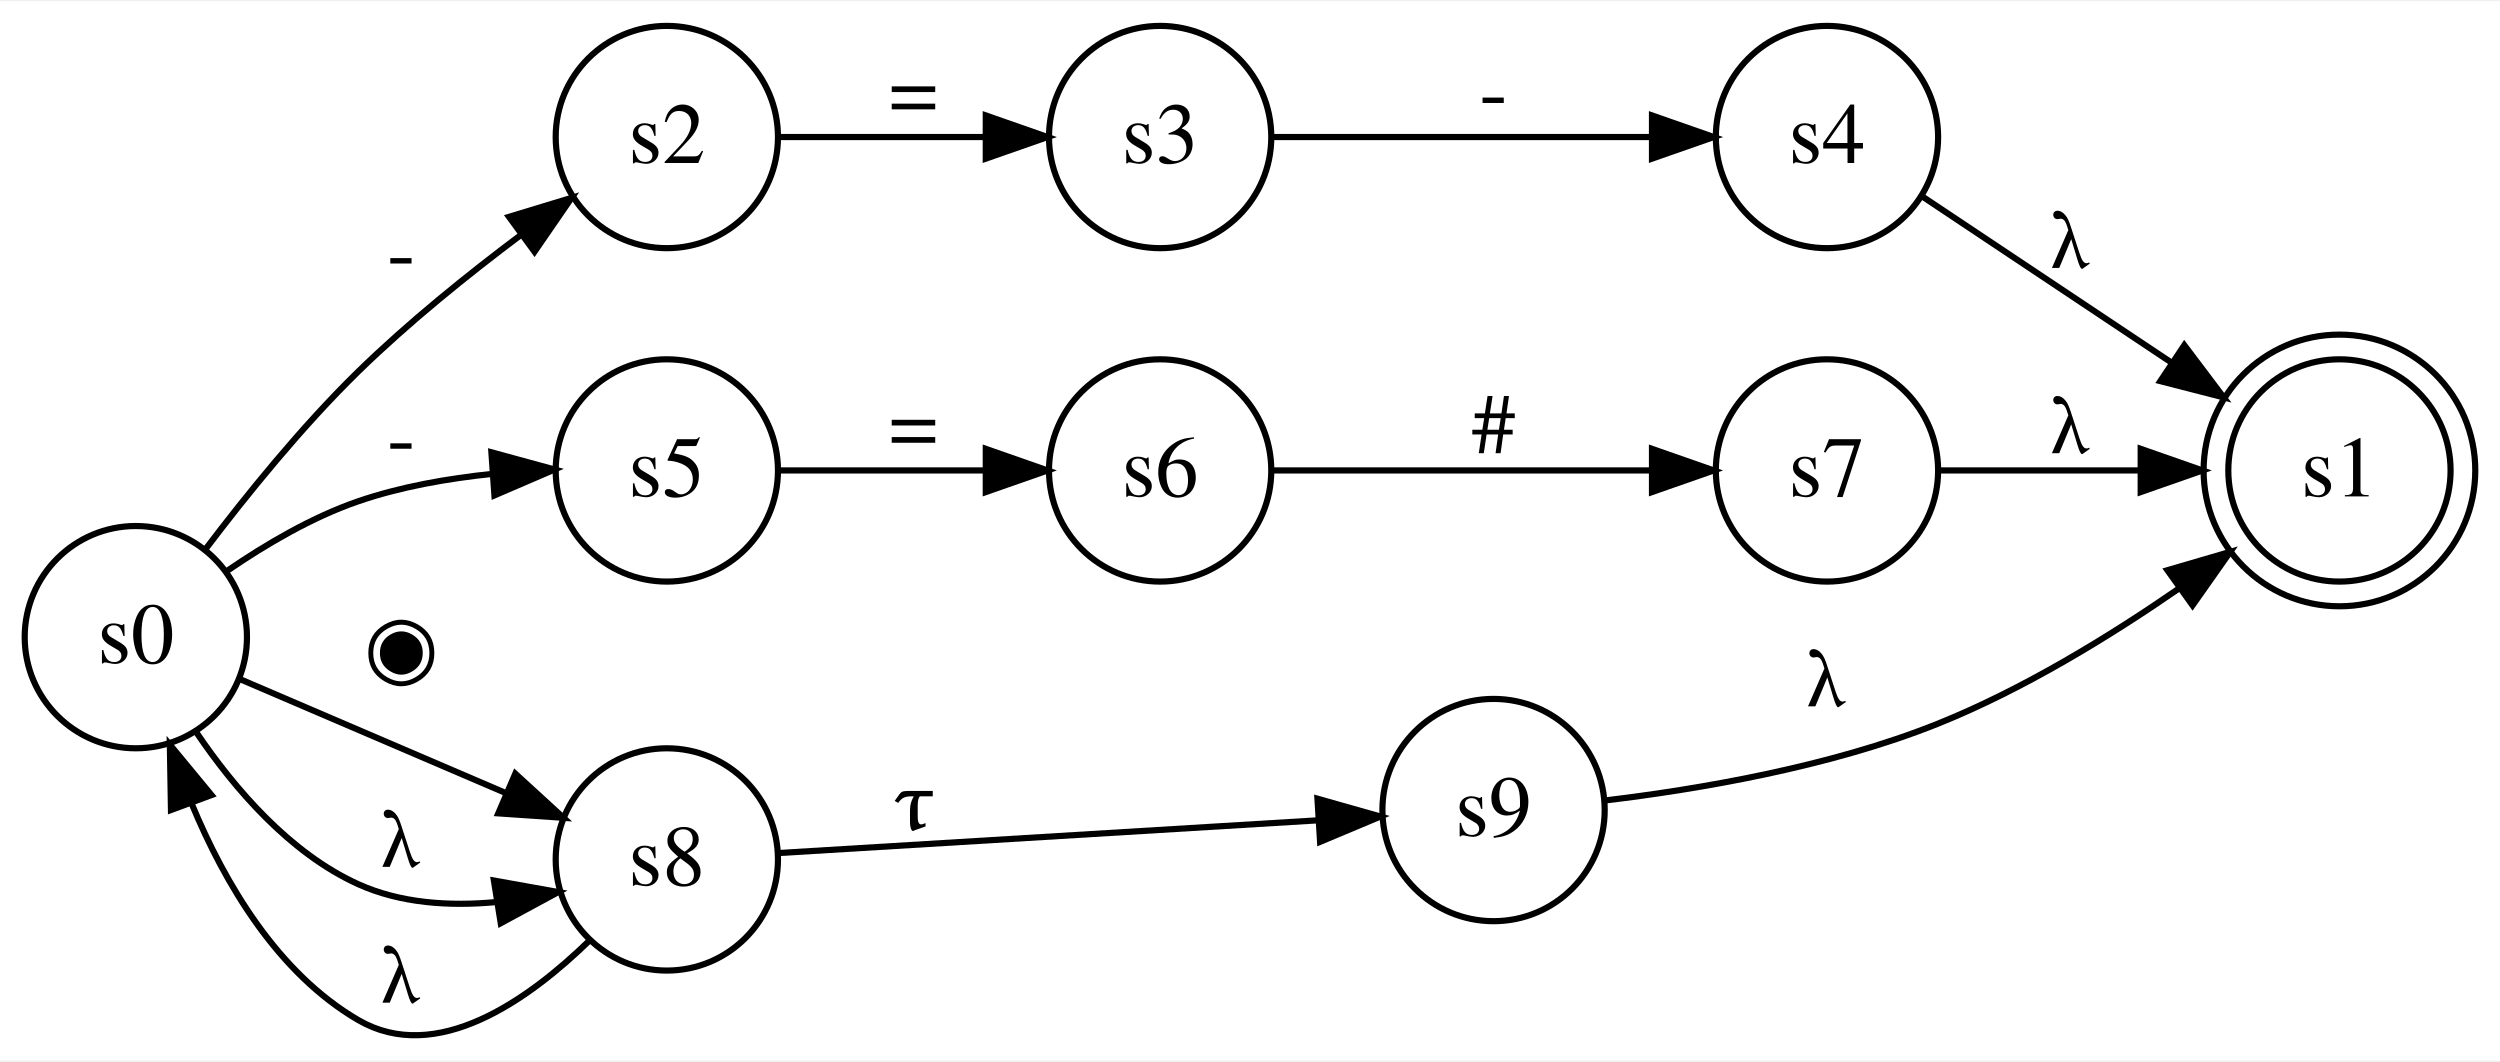
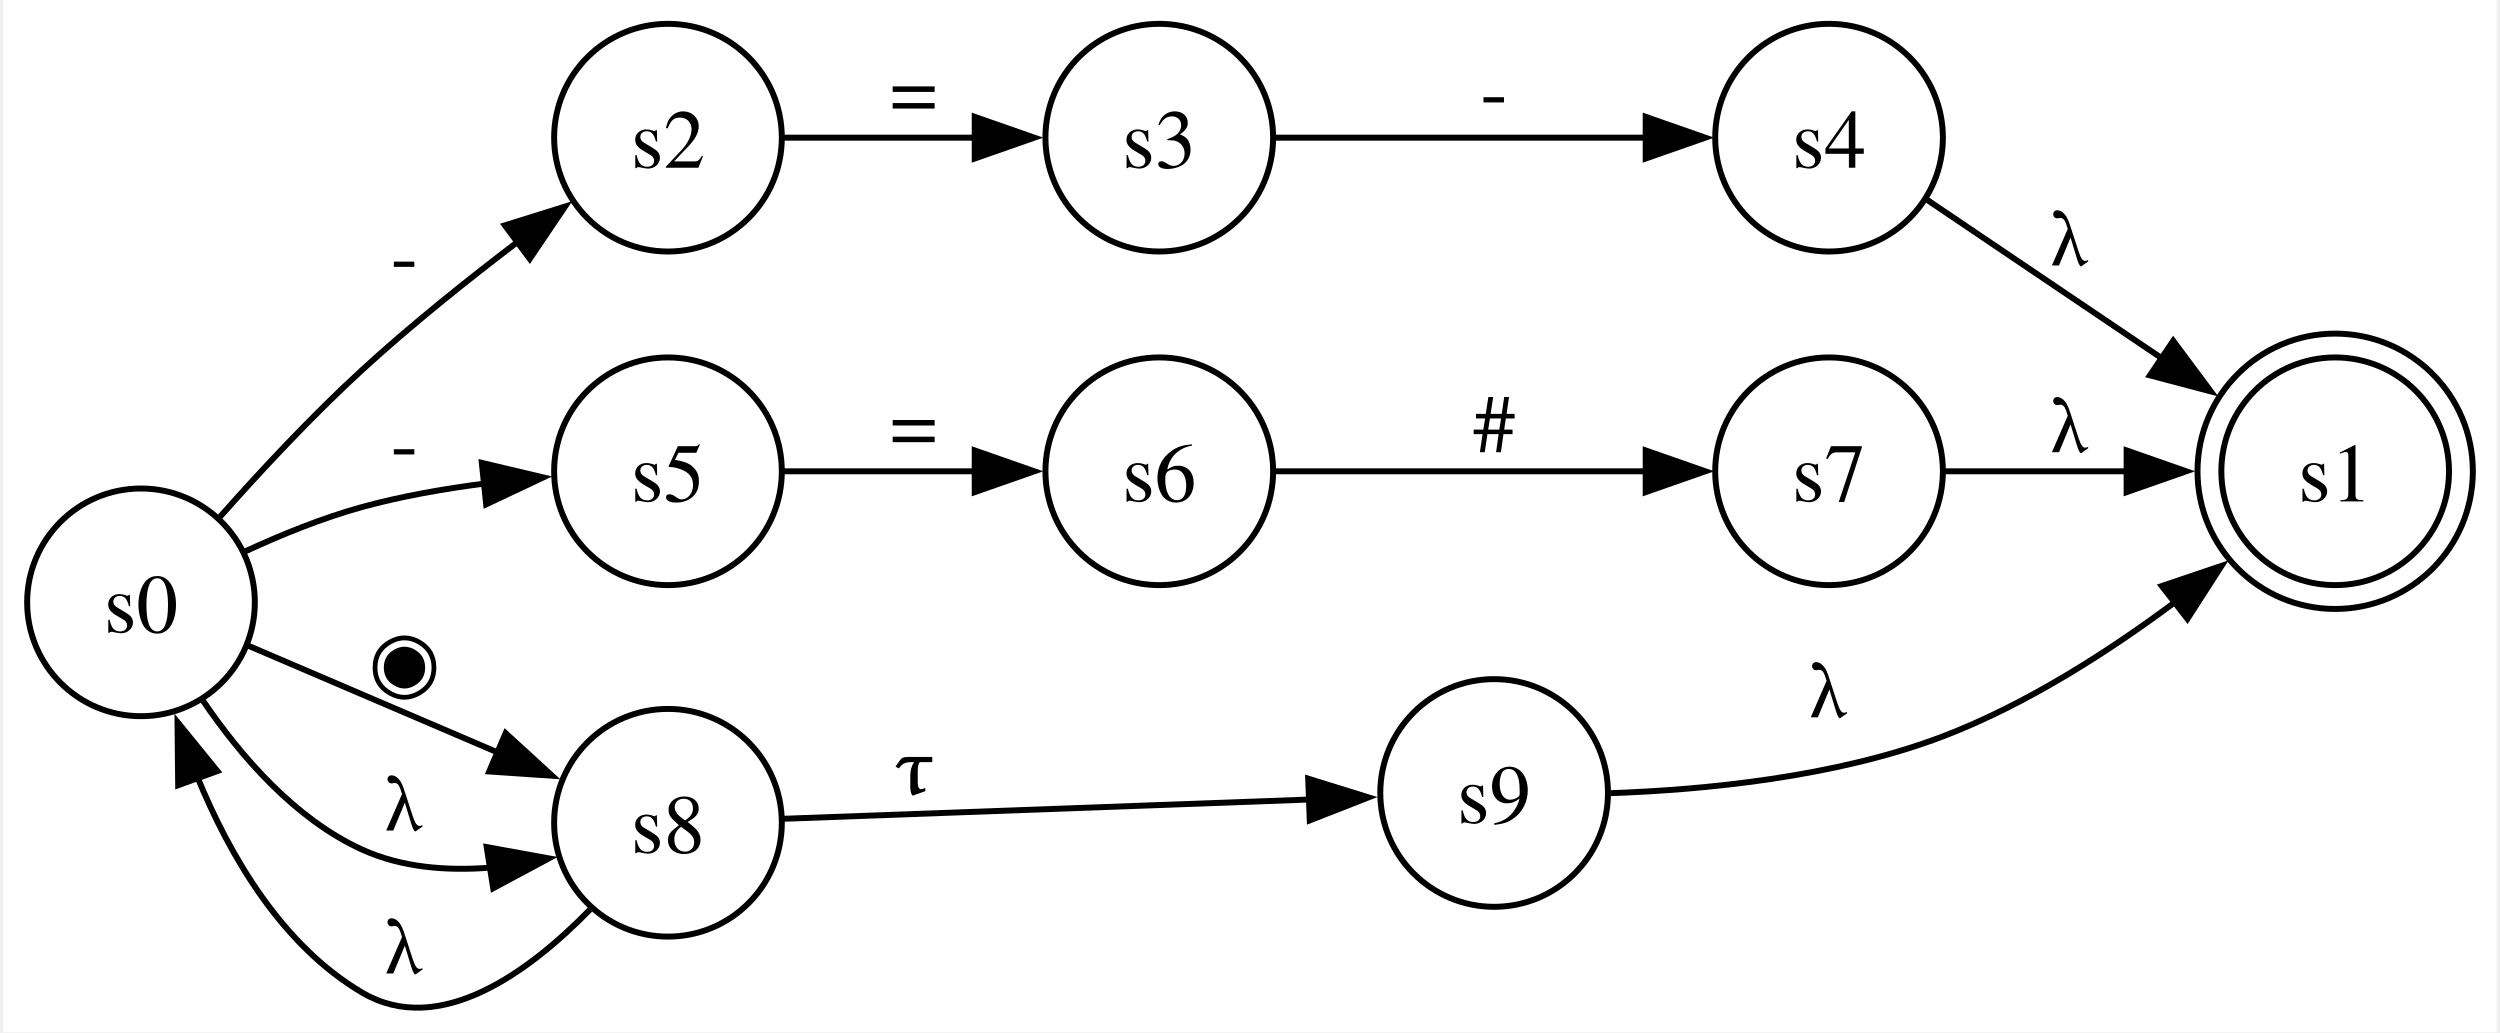
- <svg xmlns="http://www.w3.org/2000/svg" width="405pt" height="172pt" viewBox="0.00 0.00 404.90 171.57">
-   <g id="graph0" class="graph" transform="scale(1 1) rotate(0) translate(4 167.57)">
-     <polygon fill="white" stroke="none" points="-4,4 -4,-167.57 400.896,-167.57 400.896,4 -4,4" />
+ <svg xmlns="http://www.w3.org/2000/svg" width="419pt" height="173pt" viewBox="0.00 0.00 418.54 173.27">
+   <g id="graph0" class="graph" transform="scale(1 1) rotate(0) translate(4 169.27)">
+     <polygon fill="white" stroke="none" points="-4,4 -4,-169.27 414.54,-169.27 414.54,4 -4,4" />
    <g id="node1" class="node">
-       <ellipse fill="none" stroke="black" cx="374.896" cy="-91.57" rx="18" ry="18" />
-       <ellipse fill="none" stroke="black" cx="374.896" cy="-91.57" rx="22" ry="22" />
-       <text text-anchor="middle" x="374.896" y="-87.37" font-family="Times,serif" font-size="14.00">s1</text>
+       <ellipse fill="none" stroke="black" cx="387.43" cy="-90.16" rx="19.11" ry="19.11" />
+       <ellipse fill="none" stroke="black" cx="387.43" cy="-90.16" rx="23.11" ry="23.11" />
+       <text text-anchor="middle" x="387.43" y="-85.11" font-family="Times,serif" font-size="14.00">s1</text>
    </g>
    <g id="node2" class="node">
-       <ellipse fill="none" stroke="black" cx="18" cy="-64.57" rx="18" ry="18" />
-       <text text-anchor="middle" x="18" y="-60.37" font-family="Times,serif" font-size="14.00">s0</text>
+       <ellipse fill="none" stroke="black" cx="19.11" cy="-68.16" rx="19.11" ry="19.11" />
+       <text text-anchor="middle" x="19.11" y="-63.11" font-family="Times,serif" font-size="14.00">s0</text>
    </g>
    <g id="node3" class="node">
-       <ellipse fill="none" stroke="black" cx="104" cy="-145.57" rx="18" ry="18" />
-       <text text-anchor="middle" x="104" y="-141.37" font-family="Times,serif" font-size="14.00">s2</text>
+       <ellipse fill="none" stroke="black" cx="107.57" cy="-146.16" rx="19.11" ry="19.11" />
+       <text text-anchor="middle" x="107.57" y="-141.11" font-family="Times,serif" font-size="14.00">s2</text>
    </g>
    <g id="edge1" class="edge">
-       <path fill="none" stroke="black" d="M29.282,-78.813C35.889,-87.537 44.91,-98.692 54,-107.57 62.086,-115.468 71.783,-123.279 80.408,-129.747" />
-       <polygon fill="black" stroke="black" points="78.438,-132.643 88.576,-135.72 82.57,-126.992 78.438,-132.643" />
-       <text text-anchor="middle" x="61" y="-122.37" font-family="Times,serif" font-size="14.00">-</text>
+       <path fill="none" stroke="black" d="M32.28,-82.41C39.04,-90.04 47.78,-99.43 56.22,-107.16 64.39,-114.65 73.89,-122.25 82.42,-128.73" />
+       <polygon fill="black" stroke="black" points="80.19,-131.44 90.3,-134.6 84.37,-125.82 80.19,-131.44" />
+       <text text-anchor="middle" x="63.34" y="-121.76" font-family="Times,serif" font-size="14.00">-</text>
    </g>
    <g id="node4" class="node">
-       <ellipse fill="none" stroke="black" cx="104" cy="-91.57" rx="18" ry="18" />
-       <text text-anchor="middle" x="104" y="-87.37" font-family="Times,serif" font-size="14.00">s5</text>
+       <ellipse fill="none" stroke="black" cx="107.57" cy="-90.16" rx="19.11" ry="19.11" />
+       <text text-anchor="middle" x="107.57" y="-85.11" font-family="Times,serif" font-size="14.00">s5</text>
    </g>
    <g id="edge2" class="edge">
-       <path fill="none" stroke="black" d="M32.883,-75.368C39.023,-79.578 46.535,-84.001 54,-86.57 60.845,-88.925 68.521,-90.269 75.731,-91.014" />
-       <polygon fill="black" stroke="black" points="75.586,-94.512 85.808,-91.723 76.078,-87.53 75.586,-94.512" />
-       <text text-anchor="middle" x="61" y="-92.37" font-family="Times,serif" font-size="14.00">-</text>
+       <path fill="none" stroke="black" d="M36.62,-76.72C42.65,-79.51 49.6,-82.34 56.22,-84.16 62.77,-85.96 69.95,-87.22 76.78,-88.1" />
+       <polygon fill="black" stroke="black" points="76.32,-91.57 86.63,-89.13 77.05,-84.61 76.32,-91.57" />
+       <text text-anchor="middle" x="63.34" y="-90.27" font-family="Times,serif" font-size="14.00">-</text>
    </g>
    <g id="node5" class="node">
-       <ellipse fill="none" stroke="black" cx="104" cy="-28.57" rx="18" ry="18" />
-       <text text-anchor="middle" x="104" y="-24.369" font-family="Times,serif" font-size="14.00">s8</text>
+       <ellipse fill="none" stroke="black" cx="107.57" cy="-31.16" rx="19.11" ry="19.11" />
+       <text text-anchor="middle" x="107.57" y="-26.11" font-family="Times,serif" font-size="14.00">s8</text>
    </g>
    <g id="edge3" class="edge">
-       <path fill="none" stroke="black" d="M34.8,-57.798C46.884,-52.619 63.788,-45.375 77.742,-39.394" />
-       <polygon fill="black" stroke="black" points="79.458,-42.467 87.271,-35.31 76.701,-36.033 79.458,-42.467" />
-       <text text-anchor="middle" x="61" y="-58.37" font-family="Times,serif" font-size="14.00">◉</text>
+       <path fill="none" stroke="black" d="M37.19,-60.85C49.15,-55.73 65.39,-48.78 79.15,-42.89" />
+       <polygon fill="black" stroke="black" points="80.32,-46.2 88.13,-39.05 77.56,-39.77 80.32,-46.2" />
+       <text text-anchor="middle" x="63.34" y="-53.57" font-family="Times,serif" font-size="14.00">◉</text>
    </g>
    <g id="edge4" class="edge">
-       <path fill="none" stroke="black" d="M27.873,-49.049C33.949,-40.08 42.908,-29.603 54,-24.57 60.868,-21.453 68.832,-20.965 76.318,-21.661" />
-       <polygon fill="black" stroke="black" points="75.989,-25.153 86.417,-23.284 77.1,-18.242 75.989,-25.153" />
-       <text text-anchor="middle" x="61" y="-27.369" font-family="Times,serif" font-size="14.00">λ</text>
+       <path fill="none" stroke="black" d="M29.53,-51.63C35.78,-42.43 44.92,-31.8 56.22,-26.66 62.85,-23.64 70.47,-23.05 77.75,-23.63" />
+       <polygon fill="black" stroke="black" points="77.14,-27.08 87.57,-25.18 78.23,-20.17 77.14,-27.08" />
+       <text text-anchor="middle" x="63.34" y="-29.86" font-family="Times,serif" font-size="14.00">λ</text>
    </g>
    <g id="node6" class="node">
-       <ellipse fill="none" stroke="black" cx="183.896" cy="-145.57" rx="18" ry="18" />
-       <text text-anchor="middle" x="183.896" y="-141.37" font-family="Times,serif" font-size="14.00">s3</text>
+       <ellipse fill="none" stroke="black" cx="190.04" cy="-146.16" rx="19.11" ry="19.11" />
+       <text text-anchor="middle" x="190.04" y="-141.11" font-family="Times,serif" font-size="14.00">s3</text>
    </g>
    <g id="edge5" class="edge">
-       <path fill="none" stroke="black" d="M122.288,-145.57C132.07,-145.57 144.525,-145.57 155.597,-145.57" />
-       <polygon fill="black" stroke="black" points="155.656,-149.07 165.656,-145.57 155.656,-142.07 155.656,-149.07" />
-       <text text-anchor="middle" x="143.948" y="-148.37" font-family="Times,serif" font-size="14.00">=</text>
+       <path fill="none" stroke="black" d="M126.83,-146.16C136.43,-146.16 148.45,-146.16 159.35,-146.16" />
+       <polygon fill="black" stroke="black" points="159.06,-149.66 169.06,-146.16 159.06,-142.66 159.06,-149.66" />
+       <text text-anchor="middle" x="148.81" y="-149.36" font-family="Times,serif" font-size="14.00">=</text>
    </g>
    <g id="node8" class="node">
-       <ellipse fill="none" stroke="black" cx="183.896" cy="-91.57" rx="18" ry="18" />
-       <text text-anchor="middle" x="183.896" y="-87.37" font-family="Times,serif" font-size="14.00">s6</text>
+       <ellipse fill="none" stroke="black" cx="190.04" cy="-90.16" rx="19.11" ry="19.11" />
+       <text text-anchor="middle" x="190.04" y="-85.11" font-family="Times,serif" font-size="14.00">s6</text>
    </g>
    <g id="edge8" class="edge">
-       <path fill="none" stroke="black" d="M122.288,-91.57C132.07,-91.57 144.525,-91.57 155.597,-91.57" />
-       <polygon fill="black" stroke="black" points="155.656,-95.07 165.656,-91.57 155.656,-88.07 155.656,-95.07" />
-       <text text-anchor="middle" x="143.948" y="-94.37" font-family="Times,serif" font-size="14.00">=</text>
+       <path fill="none" stroke="black" d="M126.83,-90.16C136.43,-90.16 148.45,-90.16 159.35,-90.16" />
+       <polygon fill="black" stroke="black" points="159.06,-93.66 169.06,-90.16 159.06,-86.66 159.06,-93.66" />
+       <text text-anchor="middle" x="148.81" y="-93.36" font-family="Times,serif" font-size="14.00">=</text>
    </g>
    <g id="edge11" class="edge">
-       <path fill="none" stroke="black" d="M91.569,-15.529C81.546,-5.739 66.641,4.811 54,-2.57 40.985,-10.168 32.429,-24.591 27.036,-37.616" />
-       <polygon fill="black" stroke="black" points="23.689,-36.573 23.507,-47.167 30.256,-38.999 23.689,-36.573" />
-       <text text-anchor="middle" x="61" y="-5.37" font-family="Times,serif" font-size="14.00">λ</text>
+       <path fill="none" stroke="black" d="M94.49,-16.6C84.25,-6.1 69.19,5 56.22,-2.66 42.81,-10.58 34.04,-25.45 28.5,-39.03" />
+       <polygon fill="black" stroke="black" points="25.35,-37.46 25.24,-48.06 31.93,-39.84 25.35,-37.46" />
+       <text text-anchor="middle" x="63.34" y="-5.86" font-family="Times,serif" font-size="14.00">λ</text>
    </g>
    <g id="node10" class="node">
-       <ellipse fill="none" stroke="black" cx="237.896" cy="-36.569" rx="18" ry="18" />
-       <text text-anchor="middle" x="237.896" y="-32.37" font-family="Times,serif" font-size="14.00">s9</text>
+       <ellipse fill="none" stroke="black" cx="246.25" cy="-36.16" rx="19.11" ry="19.11" />
+       <text text-anchor="middle" x="246.25" y="-31.11" font-family="Times,serif" font-size="14.00">s9</text>
    </g>
    <g id="edge12" class="edge">
-       <path fill="none" stroke="black" d="M121.973,-29.599C144.11,-30.942 183.112,-33.307 209.471,-34.906" />
-       <polygon fill="black" stroke="black" points="209.375,-38.407 219.569,-35.519 209.799,-31.419 209.375,-38.407" />
-       <text text-anchor="middle" x="143.948" y="-33.37" font-family="Times,serif" font-size="14.00">τ</text>
+       <path fill="none" stroke="black" d="M127.01,-31.83C149.63,-32.66 188.29,-34.07 215.22,-35.06" />
+       <polygon fill="black" stroke="black" points="215.04,-38.56 225.16,-35.42 215.3,-31.56 215.04,-38.56" />
+       <text text-anchor="middle" x="148.81" y="-35.92" font-family="Times,serif" font-size="14.00">τ</text>
    </g>
    <g id="node7" class="node">
-       <ellipse fill="none" stroke="black" cx="291.896" cy="-145.57" rx="18" ry="18" />
-       <text text-anchor="middle" x="291.896" y="-141.37" font-family="Times,serif" font-size="14.00">s4</text>
+       <ellipse fill="none" stroke="black" cx="302.47" cy="-146.16" rx="19.11" ry="19.11" />
+       <text text-anchor="middle" x="302.47" y="-141.11" font-family="Times,serif" font-size="14.00">s4</text>
    </g>
    <g id="edge6" class="edge">
-       <path fill="none" stroke="black" d="M201.926,-145.57C218.517,-145.57 244.013,-145.57 263.465,-145.57" />
-       <polygon fill="black" stroke="black" points="263.555,-149.07 273.555,-145.57 263.555,-142.07 263.555,-149.07" />
-       <text text-anchor="middle" x="237.896" y="-148.37" font-family="Times,serif" font-size="14.00">-</text>
+       <path fill="none" stroke="black" d="M209.27,-146.16C226.3,-146.16 252,-146.16 271.95,-146.16" />
+       <polygon fill="black" stroke="black" points="271.69,-149.66 281.69,-146.16 271.69,-142.66 271.69,-149.66" />
+       <text text-anchor="middle" x="246.25" y="-149.36" font-family="Times,serif" font-size="14.00">-</text>
    </g>
    <g id="edge7" class="edge">
-       <path fill="none" stroke="black" d="M307.377,-135.915C318.575,-128.45 334.376,-117.916 347.768,-108.988" />
-       <polygon fill="black" stroke="black" points="349.769,-111.861 356.148,-103.401 345.886,-106.036 349.769,-111.861" />
-       <text text-anchor="middle" x="331.396" y="-124.37" font-family="Times,serif" font-size="14.00">λ</text>
+       <path fill="none" stroke="black" d="M318.68,-135.89C329.83,-128.37 345.26,-117.95 358.59,-108.95" />
+       <polygon fill="black" stroke="black" points="360.24,-112.06 366.57,-103.56 356.33,-106.26 360.24,-112.06" />
+       <text text-anchor="middle" x="342.95" y="-124.71" font-family="Times,serif" font-size="14.00">λ</text>
    </g>
    <g id="node9" class="node">
-       <ellipse fill="none" stroke="black" cx="291.896" cy="-91.57" rx="18" ry="18" />
-       <text text-anchor="middle" x="291.896" y="-87.37" font-family="Times,serif" font-size="14.00">s7</text>
+       <ellipse fill="none" stroke="black" cx="302.47" cy="-90.16" rx="19.11" ry="19.11" />
+       <text text-anchor="middle" x="302.47" y="-85.11" font-family="Times,serif" font-size="14.00">s7</text>
    </g>
    <g id="edge9" class="edge">
-       <path fill="none" stroke="black" d="M201.926,-91.57C218.517,-91.57 244.013,-91.57 263.465,-91.57" />
-       <polygon fill="black" stroke="black" points="263.555,-95.07 273.555,-91.57 263.555,-88.07 263.555,-95.07" />
-       <text text-anchor="middle" x="237.896" y="-94.37" font-family="Times,serif" font-size="14.00">#</text>
+       <path fill="none" stroke="black" d="M209.27,-90.16C226.3,-90.16 252,-90.16 271.95,-90.16" />
+       <polygon fill="black" stroke="black" points="271.69,-93.66 281.69,-90.16 271.69,-86.66 271.69,-93.66" />
+       <text text-anchor="middle" x="246.25" y="-93.36" font-family="Times,serif" font-size="14.00">#</text>
    </g>
    <g id="edge10" class="edge">
-       <path fill="none" stroke="black" d="M310.074,-91.57C319.505,-91.57 331.496,-91.57 342.532,-91.57" />
-       <polygon fill="black" stroke="black" points="342.706,-95.07 352.706,-91.57 342.706,-88.07 342.706,-95.07" />
-       <text text-anchor="middle" x="331.396" y="-94.37" font-family="Times,serif" font-size="14.00">λ</text>
+       <path fill="none" stroke="black" d="M321.88,-90.16C330.9,-90.16 342.05,-90.16 352.53,-90.16" />
+       <polygon fill="black" stroke="black" points="352.42,-93.66 362.42,-90.16 352.42,-86.66 352.42,-93.66" />
+       <text text-anchor="middle" x="342.95" y="-93.36" font-family="Times,serif" font-size="14.00">λ</text>
    </g>
    <g id="edge13" class="edge">
-       <path fill="none" stroke="black" d="M256.047,-38.132C270.754,-39.894 292.293,-43.494 309.896,-50.569 323.652,-56.099 337.662,-64.673 349.052,-72.554" />
-       <polygon fill="black" stroke="black" points="347.034,-75.414 357.205,-78.383 351.106,-69.719 347.034,-75.414" />
-       <text text-anchor="middle" x="291.896" y="-53.37" font-family="Times,serif" font-size="14.00">λ</text>
+       <path fill="none" stroke="black" d="M265.86,-36.13C281.26,-36.67 303.46,-38.75 321.58,-45.66 335.53,-50.98 349.4,-59.88 360.71,-68.32" />
+       <polygon fill="black" stroke="black" points="358.32,-70.9 368.36,-74.29 362.63,-65.38 358.32,-70.9" />
+       <text text-anchor="middle" x="302.47" y="-48.86" font-family="Times,serif" font-size="14.00">λ</text>
    </g>
  </g>
</svg>
